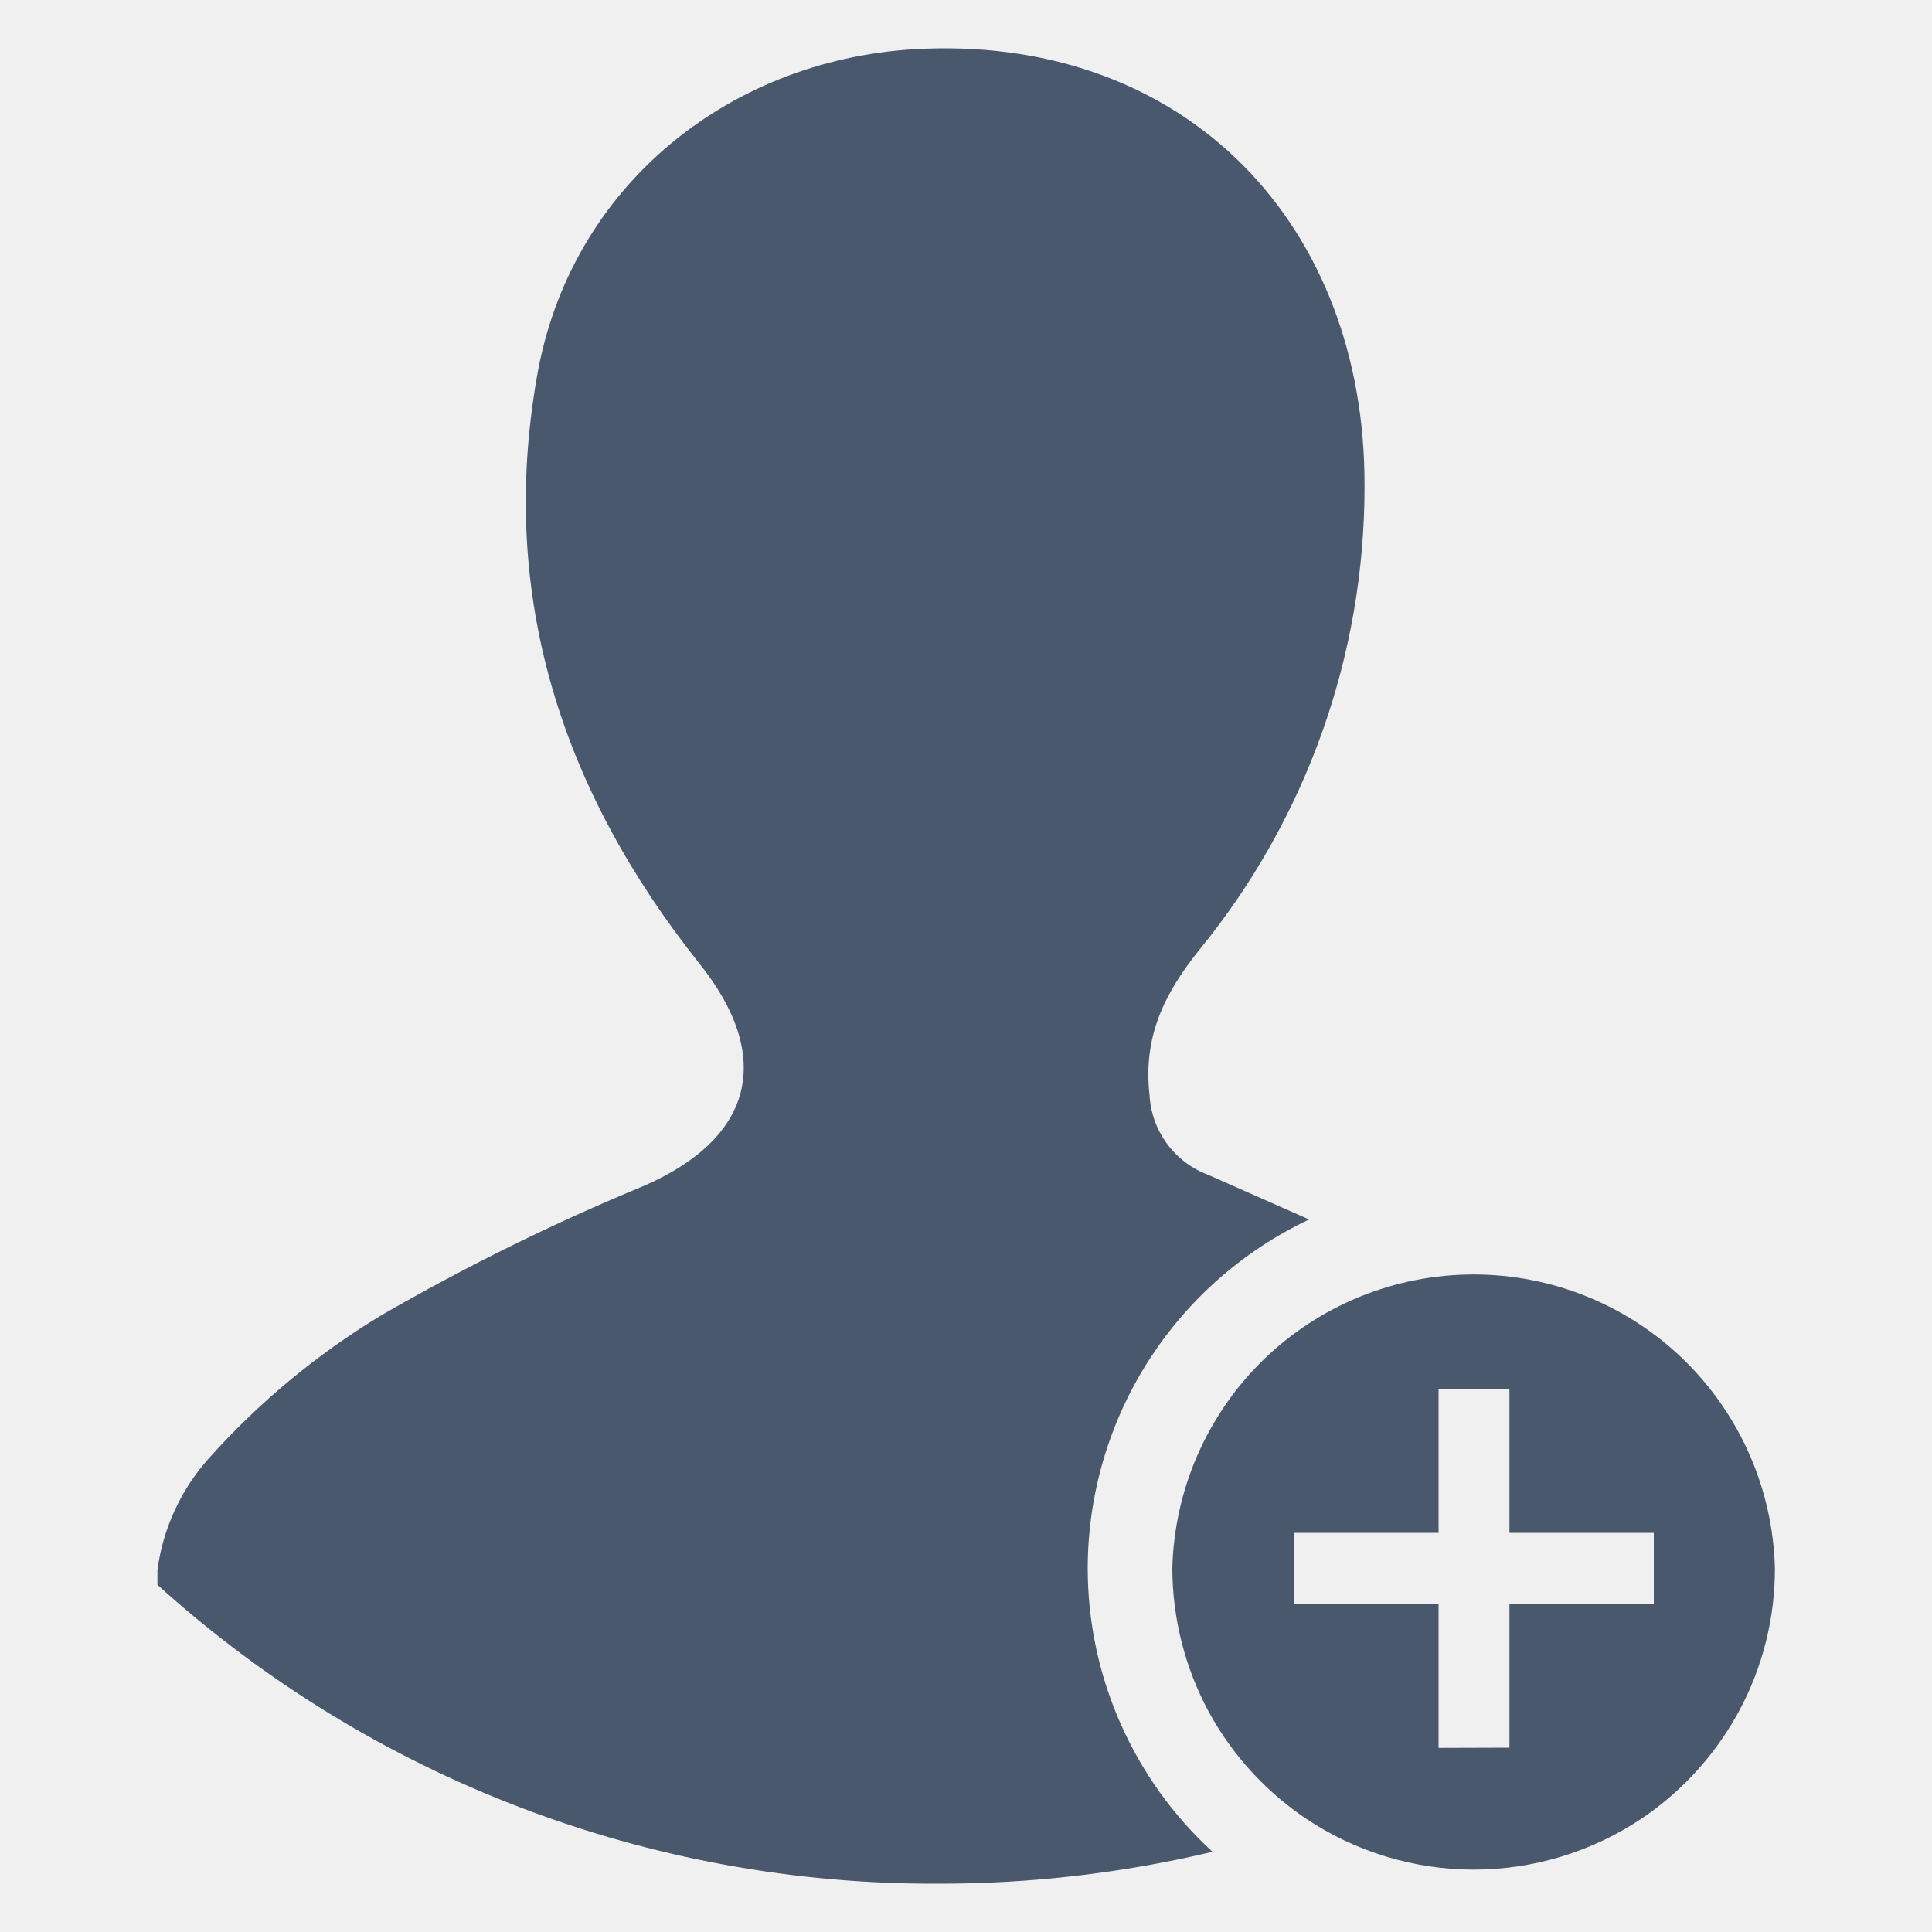
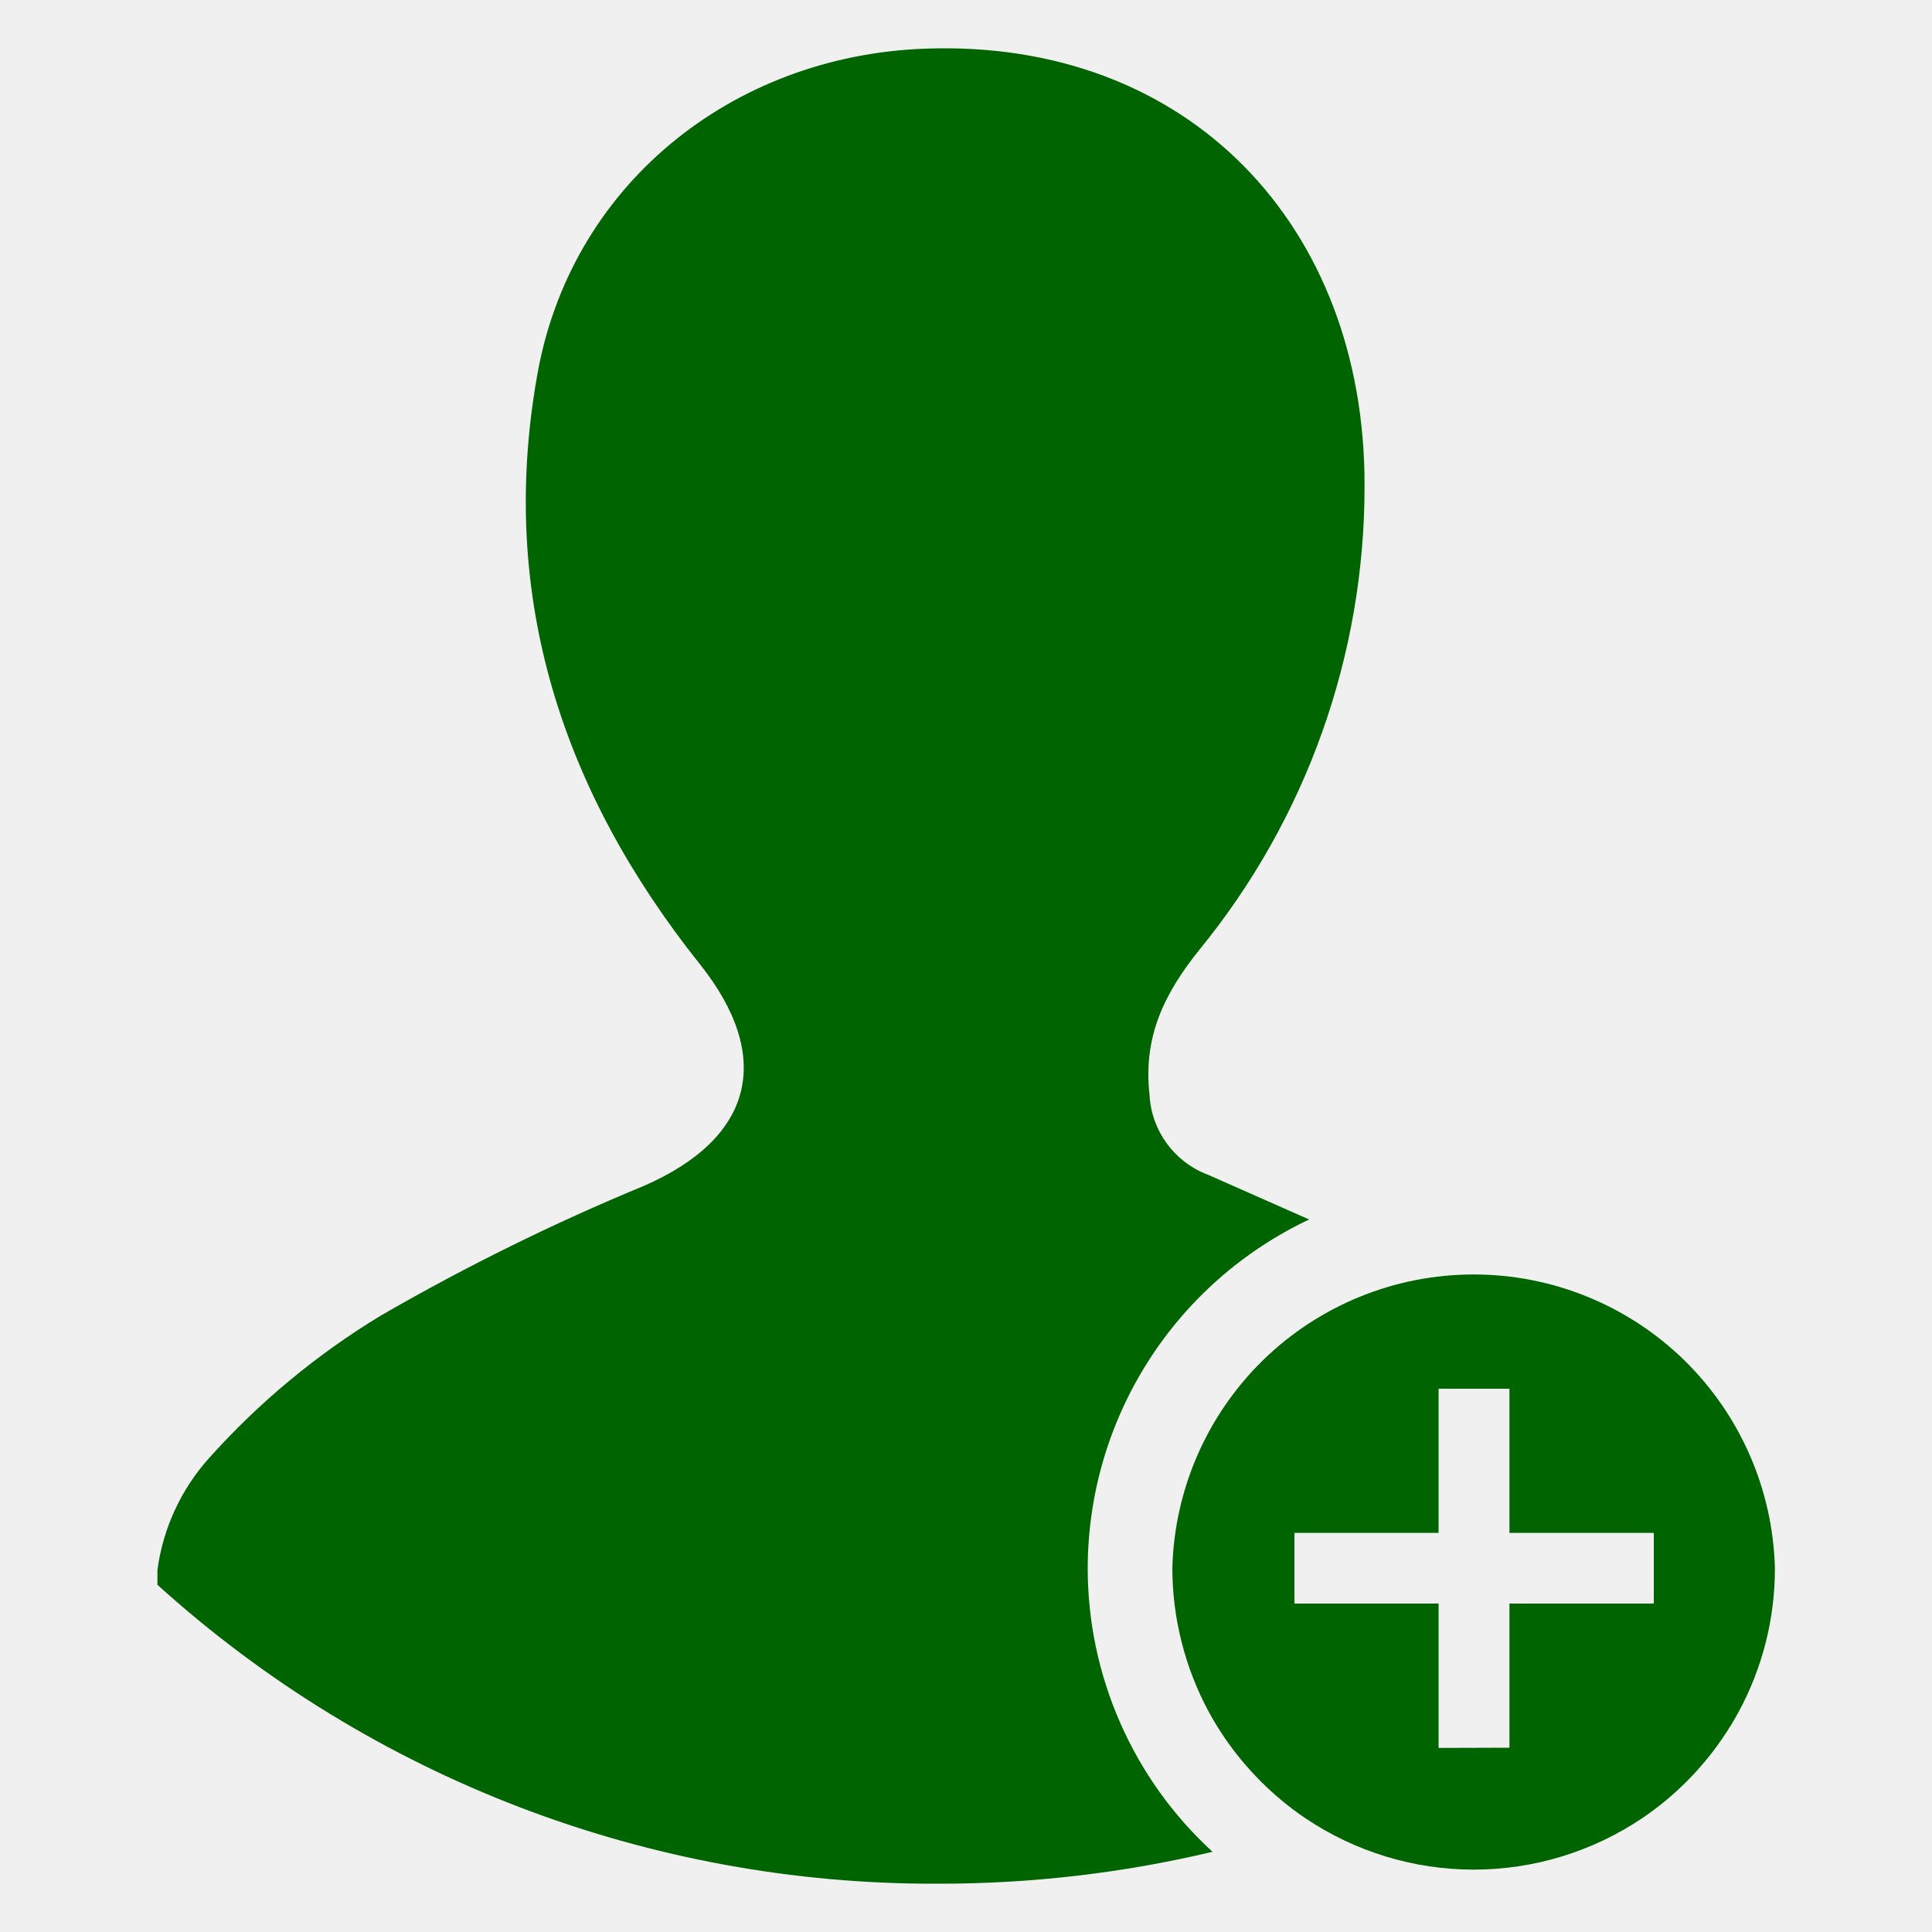
<svg xmlns="http://www.w3.org/2000/svg" width="35" height="35" viewBox="0 0 35 35" fill="none">
  <g clip-path="url(#clip0_0_19)">
-     <path d="M19.705 28.41C19.707 27.085 20.085 25.788 20.795 24.67C21.505 23.552 22.518 22.658 23.716 22.092L21.896 21.287C21.595 21.176 21.334 20.98 21.144 20.723C20.953 20.465 20.842 20.158 20.825 19.838C20.706 18.788 21.087 18.004 21.728 17.206C23.665 14.836 24.723 11.868 24.72 8.806C24.734 4.085 21.521 0.7 16.751 0.882C13.251 1.012 10.318 3.367 9.726 6.832C9.026 10.825 10.192 14.347 12.68 17.468C14.021 19.152 13.65 20.619 11.665 21.483C10.027 22.16 8.436 22.945 6.902 23.831C5.741 24.534 4.692 25.404 3.787 26.415C3.279 26.981 2.953 27.687 2.852 28.441C2.852 28.532 2.852 28.623 2.852 28.71C6.728 32.218 11.775 34.149 17.003 34.125C18.674 34.127 20.34 33.933 21.966 33.547C21.253 32.894 20.685 32.1 20.296 31.216C19.906 30.331 19.705 29.376 19.705 28.41Z" fill="#4A586E" />
-     <path d="M29.75 32.938C30.331 32.545 30.831 32.044 31.223 31.462C31.321 31.318 31.412 31.168 31.496 31.014C31.93 30.214 32.156 29.319 32.154 28.41C32.118 26.986 31.527 25.633 30.508 24.638C29.488 23.644 28.12 23.088 26.696 23.088C25.272 23.088 23.904 23.644 22.884 24.638C21.865 25.633 21.274 26.986 21.238 28.41C21.24 29.319 21.467 30.214 21.899 31.014C21.983 31.168 22.074 31.318 22.172 31.462C22.565 32.043 23.066 32.544 23.646 32.938C24.548 33.545 25.611 33.87 26.698 33.87C27.785 33.87 28.848 33.545 29.75 32.938ZM26.061 31.665L26.061 29.05L23.45 29.05L23.45 27.769L26.061 27.769L26.061 25.158L27.345 25.158L27.345 27.769L29.96 27.769L29.96 29.05L27.345 29.05L27.345 31.661L26.061 31.665Z" fill="#4A586E" />
+     <path d="M19.705 28.41C19.707 27.085 20.085 25.788 20.795 24.67C21.505 23.552 22.518 22.658 23.716 22.092L21.896 21.287C21.595 21.176 21.334 20.98 21.144 20.723C20.953 20.465 20.842 20.158 20.825 19.838C20.706 18.788 21.087 18.004 21.728 17.206C23.665 14.836 24.723 11.868 24.72 8.806C24.734 4.085 21.521 0.7 16.751 0.882C13.251 1.012 10.318 3.367 9.726 6.832C9.026 10.825 10.192 14.347 12.68 17.468C14.021 19.152 13.65 20.619 11.665 21.483C10.027 22.16 8.436 22.945 6.902 23.831C5.741 24.534 4.692 25.404 3.787 26.415C3.279 26.981 2.953 27.687 2.852 28.441C2.852 28.532 2.852 28.623 2.852 28.71C6.728 32.218 11.775 34.149 17.003 34.125C18.674 34.127 20.34 33.933 21.966 33.547C21.253 32.894 20.685 32.1 20.296 31.216C19.906 30.331 19.705 29.376 19.705 28.41Z" fill="#006400" />
+     <path d="M29.75 32.938C30.331 32.545 30.831 32.044 31.223 31.462C31.321 31.318 31.412 31.168 31.496 31.014C31.93 30.214 32.156 29.319 32.154 28.41C32.118 26.986 31.527 25.633 30.508 24.638C29.488 23.644 28.12 23.088 26.696 23.088C25.272 23.088 23.904 23.644 22.884 24.638C21.865 25.633 21.274 26.986 21.238 28.41C21.24 29.319 21.467 30.214 21.899 31.014C21.983 31.168 22.074 31.318 22.172 31.462C22.565 32.043 23.066 32.544 23.646 32.938C24.548 33.545 25.611 33.87 26.698 33.87C27.785 33.87 28.848 33.545 29.75 32.938ZM26.061 31.665L26.061 29.05L23.45 29.05L23.45 27.769L26.061 27.769L26.061 25.158L27.345 25.158L27.345 27.769L29.96 27.769L29.96 29.05L27.345 29.05L27.345 31.661L26.061 31.665Z" fill="#006400" />
  </g>
  <defs>
    <clipPath id="clip0_0_19">
      <rect width="35" height="35" fill="white" />
    </clipPath>
  </defs>
</svg>
